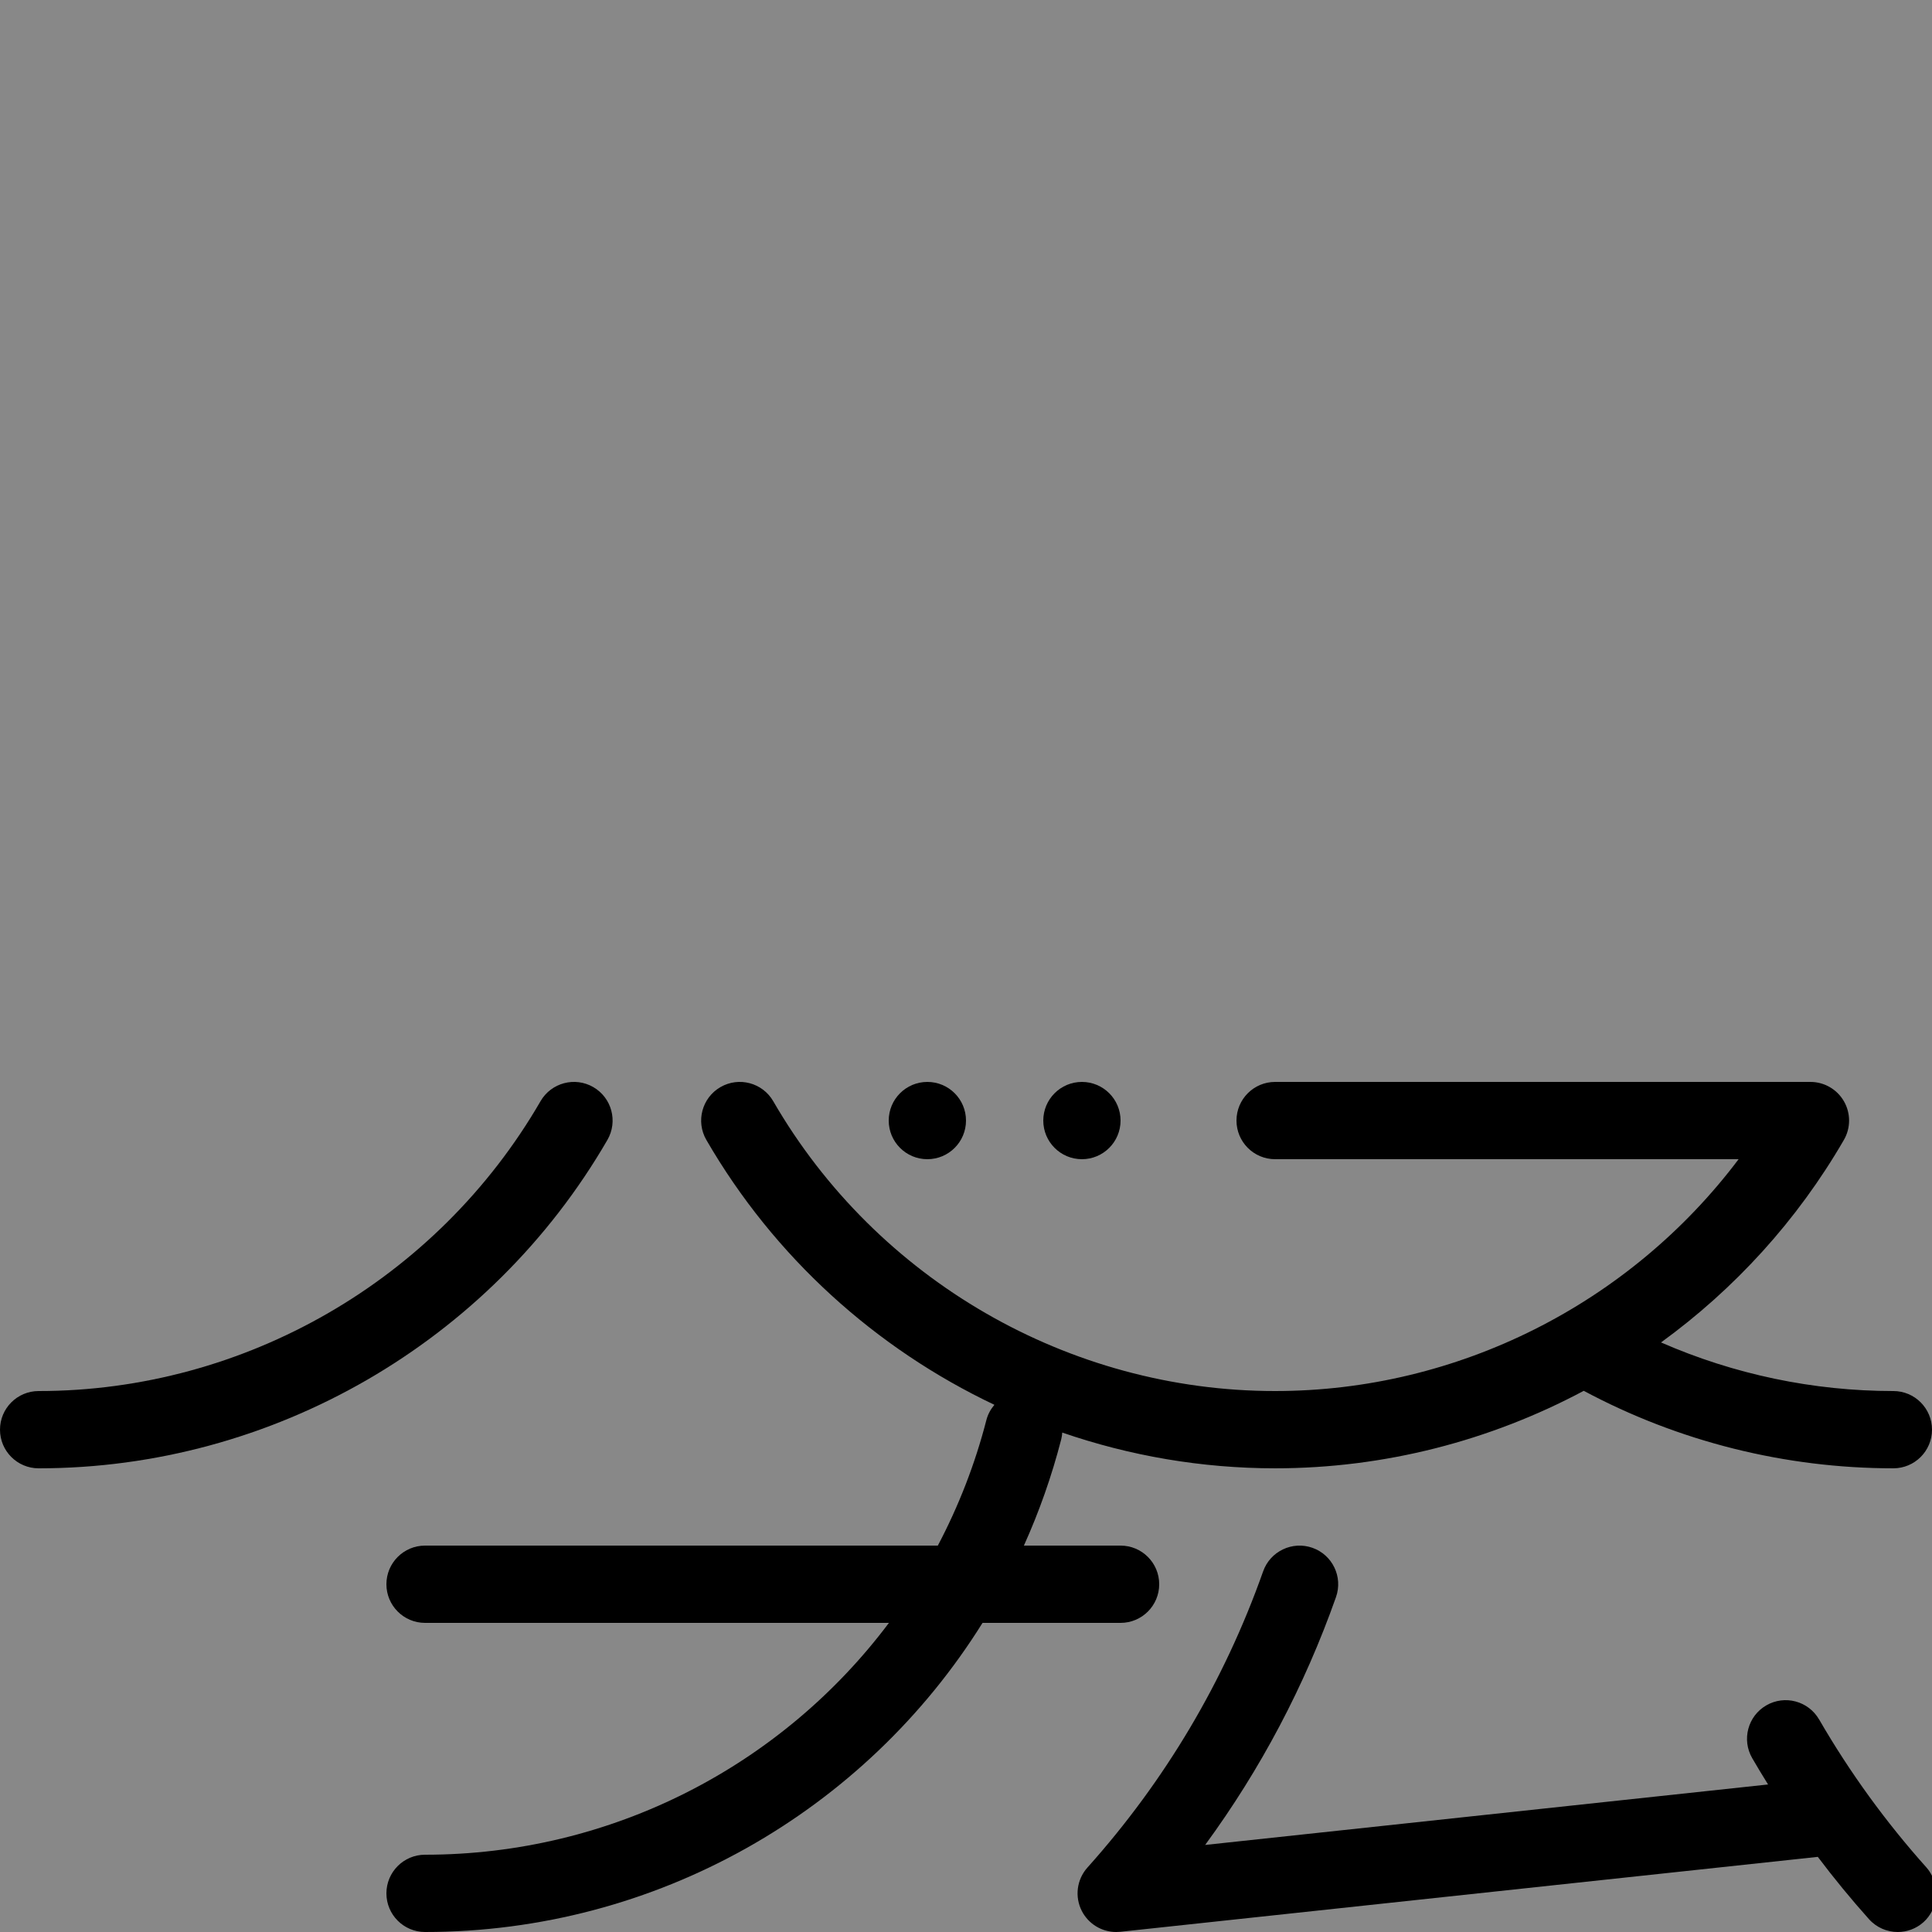
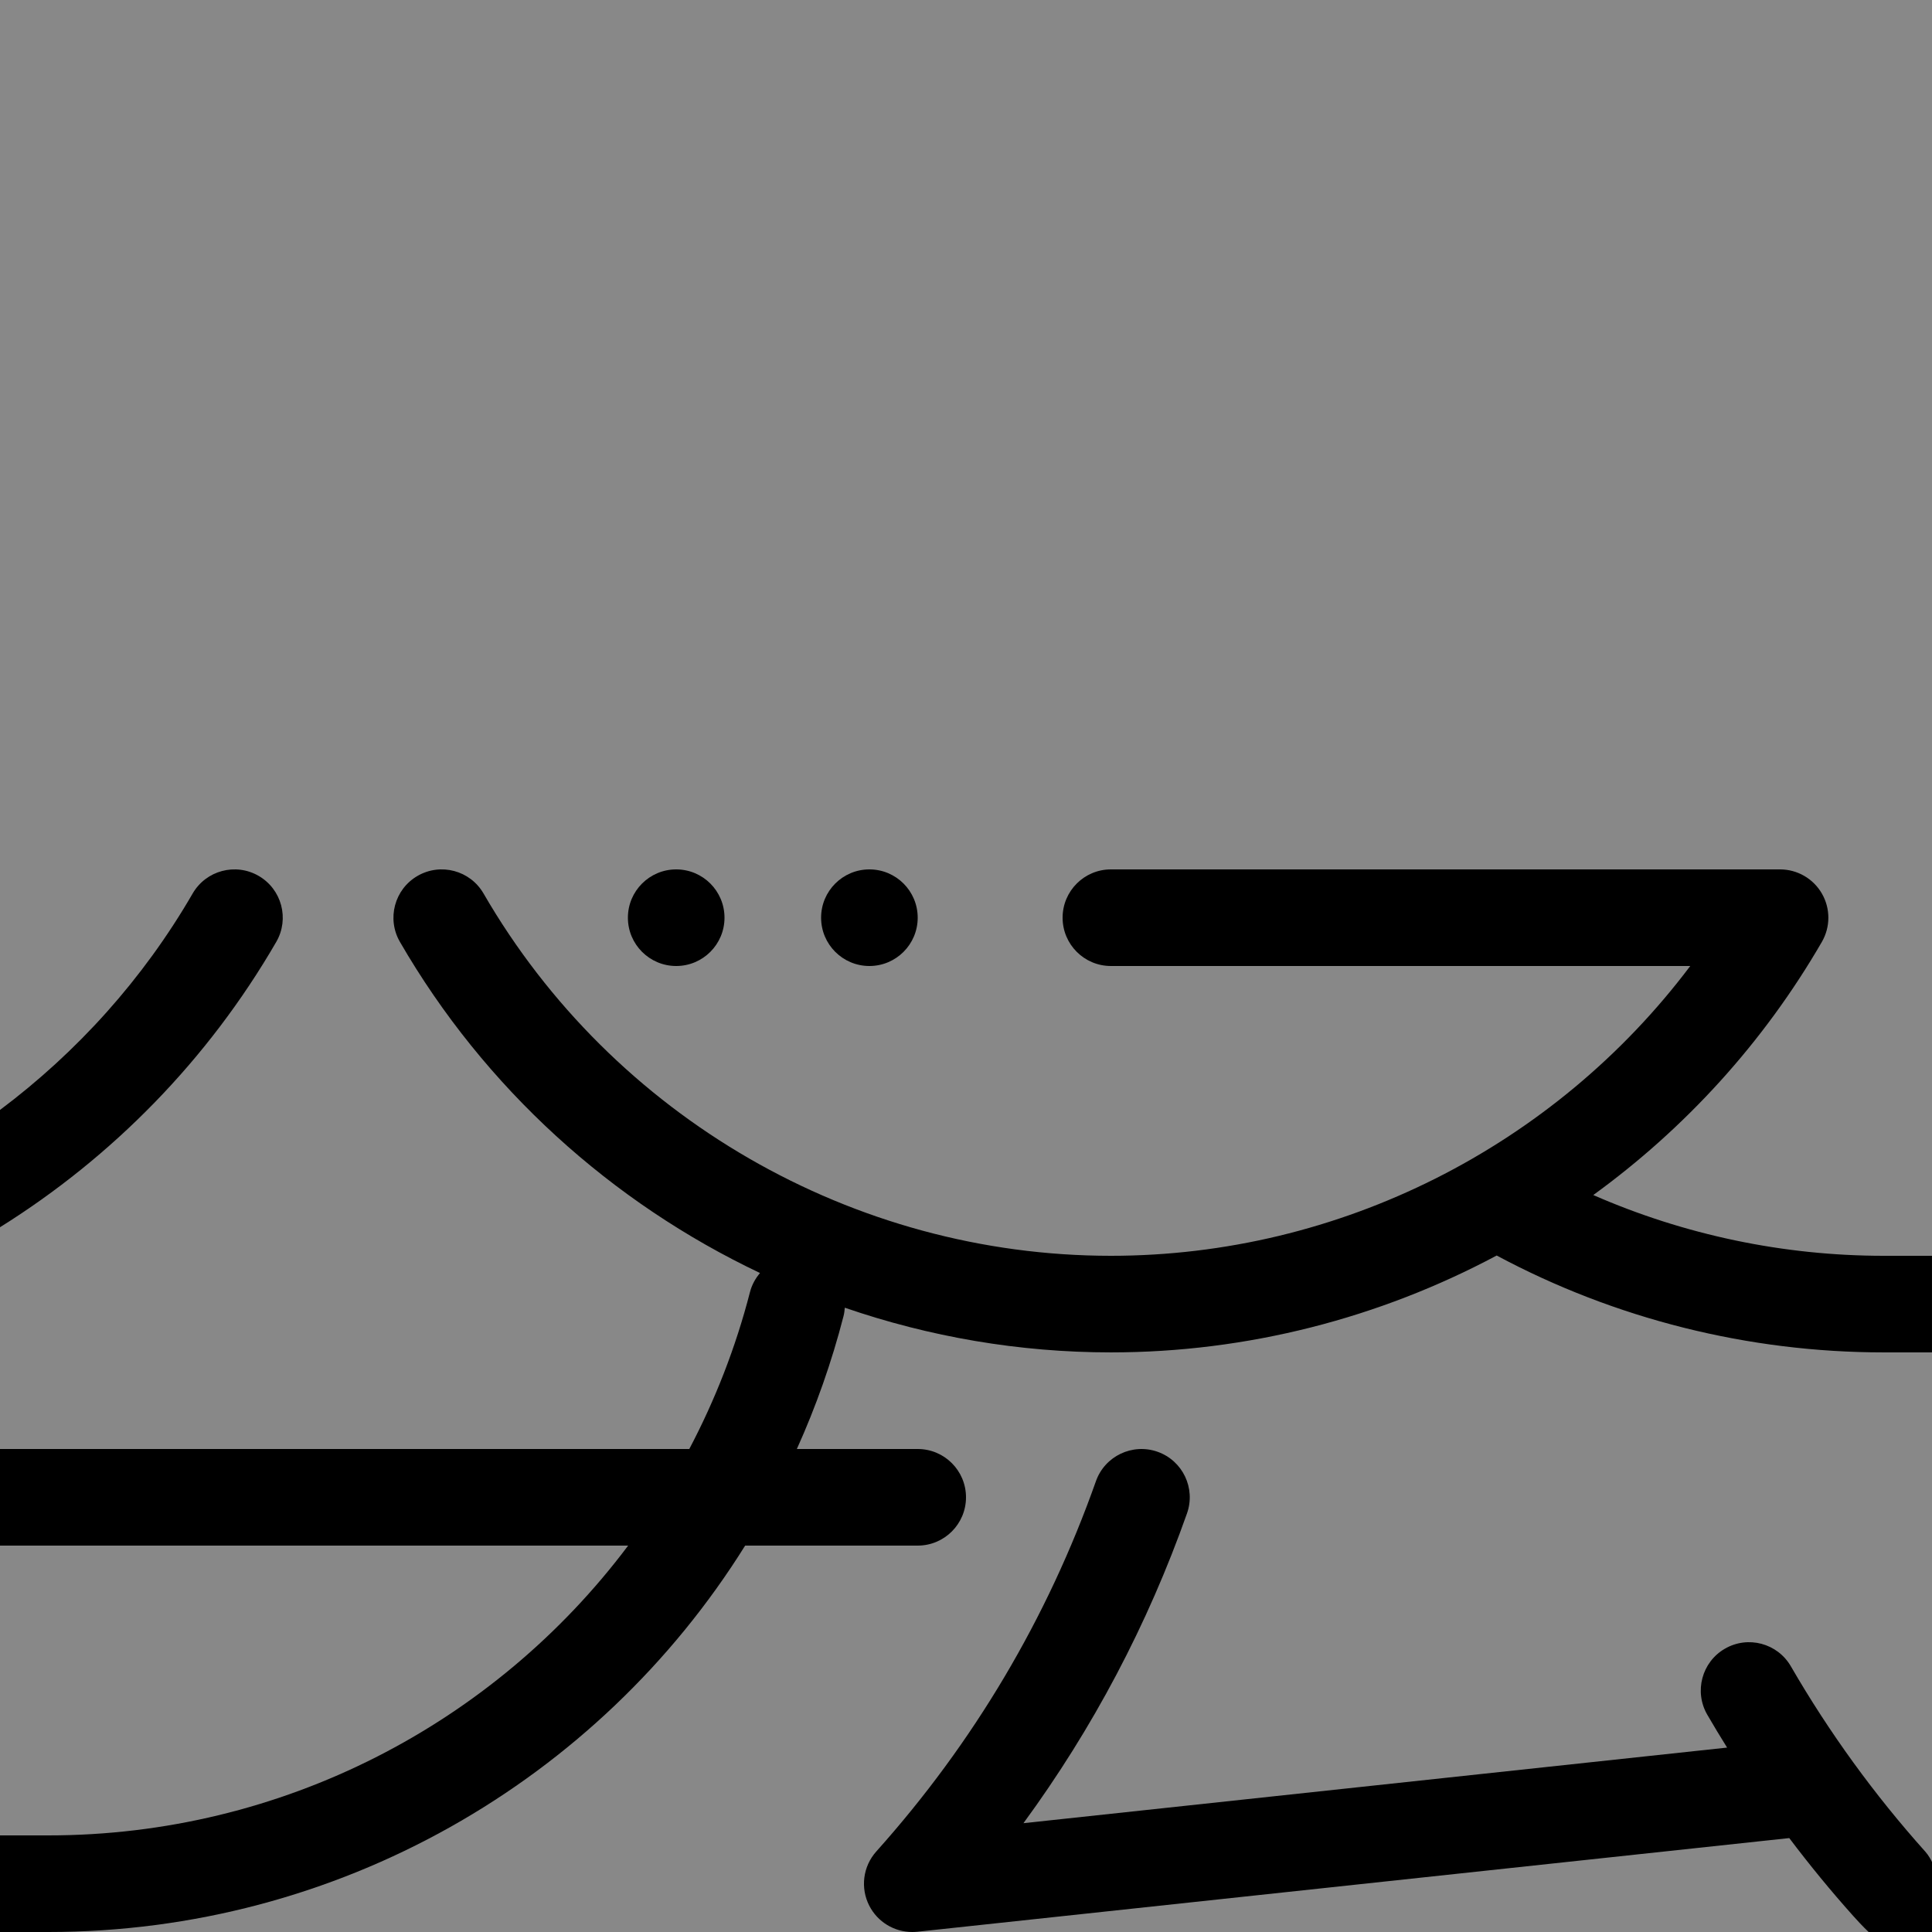
- <svg xmlns="http://www.w3.org/2000/svg" id="_レイヤー_2" data-name="レイヤー_2" viewBox="0 0 200 200">
+ <svg xmlns="http://www.w3.org/2000/svg" id="_レイヤー_2" data-name="レイヤー_2" viewBox="0 0 160 160">
  <defs>
    <style>
      .cls-1 {
        fill: #888;
      }
    </style>
  </defs>
  <g id="_レイヤー_1-2" data-name="レイヤー_1">
    <g>
-       <rect class="cls-1" width="200" height="200" />
+       <rect class="cls-1" width="160" height="160" />
      <g>
-         <circle cx="112" cy="116" r="4" />
-         <path d="M4,152c24.183,0,46.743-13.026,58.879-33.996,1.106-1.912.454-4.359-1.458-5.466-1.912-1.107-4.359-.454-5.466,1.458-10.71,18.507-30.618,30.004-51.955,30.004-2.209,0-4,1.791-4,4s1.791,4,4,4Z" />
-         <circle cx="96" cy="116" r="4" />
-         <path d="M196,144c-8.31,0-16.508-1.731-24.051-5.032,7.594-5.513,14.092-12.605,18.93-20.964.716-1.238.718-2.764.003-4.002-.714-1.239-2.035-2.002-3.465-2.002h-55.417c-2.209,0-4,1.791-4,4s1.791,4,4,4h47.98c-11.256,14.956-29.056,24-47.98,24-21.337,0-41.245-11.497-51.955-30.004-1.105-1.912-3.553-2.565-5.466-1.458-1.912,1.106-2.564,3.554-1.458,5.466,7.019,12.128,17.529,21.591,29.819,27.422-.378.446-.674.973-.83,1.577-1.182,4.593-2.888,8.939-5.026,12.997h-53.083c-2.209,0-4,1.791-4,4s1.791,4,4,4h48.021c-11.073,14.759-28.669,24-48.021,24-2.209,0-4,1.791-4,4s1.791,4,4,4c23.959,0,45.545-12.497,57.71-32h14.29c2.209,0,4-1.791,4-4s-1.791-4-4-4h-10.008c1.58-3.505,2.881-7.18,3.865-11.003.06-.233.089-.466.106-.698,7.004,2.413,14.44,3.7,22.036,3.7,11.304,0,22.254-2.848,31.95-8.022,9.814,5.254,20.846,8.022,32.05,8.022,2.209,0,4-1.791,4-4s-1.791-4-4-4Z" />
-         <path d="M188.312,177.998c-1.106-1.911-3.553-2.567-5.465-1.459-1.912,1.105-2.565,3.553-1.459,5.465.53.917,1.081,1.823,1.642,2.724l-58.273,6.26c5.744-7.842,10.285-16.436,13.544-25.655.736-2.083-.355-4.368-2.438-5.104-2.08-.733-4.369.356-5.104,2.438-4.009,11.342-10.129,21.659-18.19,30.665-1.105,1.233-1.334,3.021-.579,4.493.69,1.345,2.07,2.175,3.559,2.175.142,0,.285-.008.428-.022l72.201-7.756c1.677,2.22,3.441,4.375,5.296,6.446.79.883,1.884,1.332,2.981,1.332.95,0,1.903-.336,2.667-1.02.376-.336.662-.732.88-1.155v-3.641c-.153-.3-.332-.59-.567-.852-4.219-4.713-7.96-9.872-11.12-15.334Z" />
+         <circle cx="56" cy="76" r="4" />
+         <circle cx="72" cy="76" r="4" />
+         <path d="M22.879,78.004c1.106-1.912.454-4.359-1.458-5.466-1.912-1.107-4.359-.454-5.466,1.458-4.107,7.097-9.58,13.144-15.955,17.925v9.713c9.297-5.808,17.221-13.855,22.879-23.631Z" />
+         <path d="M156,104c-8.31,0-16.508-1.731-24.051-5.032,7.594-5.513,14.092-12.604,18.93-20.964.716-1.238.718-2.764.003-4.002-.714-1.239-2.035-2.002-3.465-2.002h-55.417c-2.209,0-4,1.791-4,4s1.791,4,4,4h47.98c-11.256,14.956-29.056,24-47.98,24-21.337,0-41.245-11.497-51.955-30.004-1.105-1.912-3.553-2.565-5.466-1.458-1.912,1.106-2.564,3.554-1.458,5.466,7.019,12.128,17.529,21.591,29.819,27.422-.378.446-.674.973-.83,1.577-1.182,4.593-2.888,8.939-5.026,12.997H0v8h52.021c-11.073,14.759-28.669,24-48.021,24H0v8h4c23.959,0,45.545-12.497,57.71-32h14.29c2.209,0,4-1.791,4-4s-1.791-4-4-4h-10.008c1.58-3.505,2.881-7.18,3.865-11.003.06-.233.089-.466.106-.698,7.004,2.413,14.44,3.7,22.036,3.7,11.304,0,22.254-2.848,31.95-8.022,9.814,5.254,20.846,8.022,32.05,8.022h4v-8h-4Z" />
+         <path d="M159.433,153.332c-4.219-4.713-7.96-9.872-11.12-15.334-1.105-1.912-3.553-2.568-5.465-1.459-1.912,1.105-2.565,3.553-1.459,5.465.53.917,1.081,1.823,1.642,2.724l-58.273,6.26c5.744-7.842,10.285-16.436,13.544-25.655.736-2.083-.355-4.368-2.438-5.104-2.08-.733-4.369.356-5.104,2.438-4.009,11.342-10.129,21.659-18.19,30.665-1.105,1.233-1.334,3.021-.579,4.493.69,1.345,2.07,2.175,3.559,2.175.142,0,.285-.008.428-.022l72.201-7.756c.838,1.11,1.699,2.204,2.581,3.279.883,1.075,1.787,2.132,2.714,3.167.79.883,1.278,1.332,1.278,1.332h5.25v-5.795c-.063-.125-.123-.251-.2-.37-.108-.175-.225-.345-.367-.503Z" />
      </g>
    </g>
  </g>
</svg>
